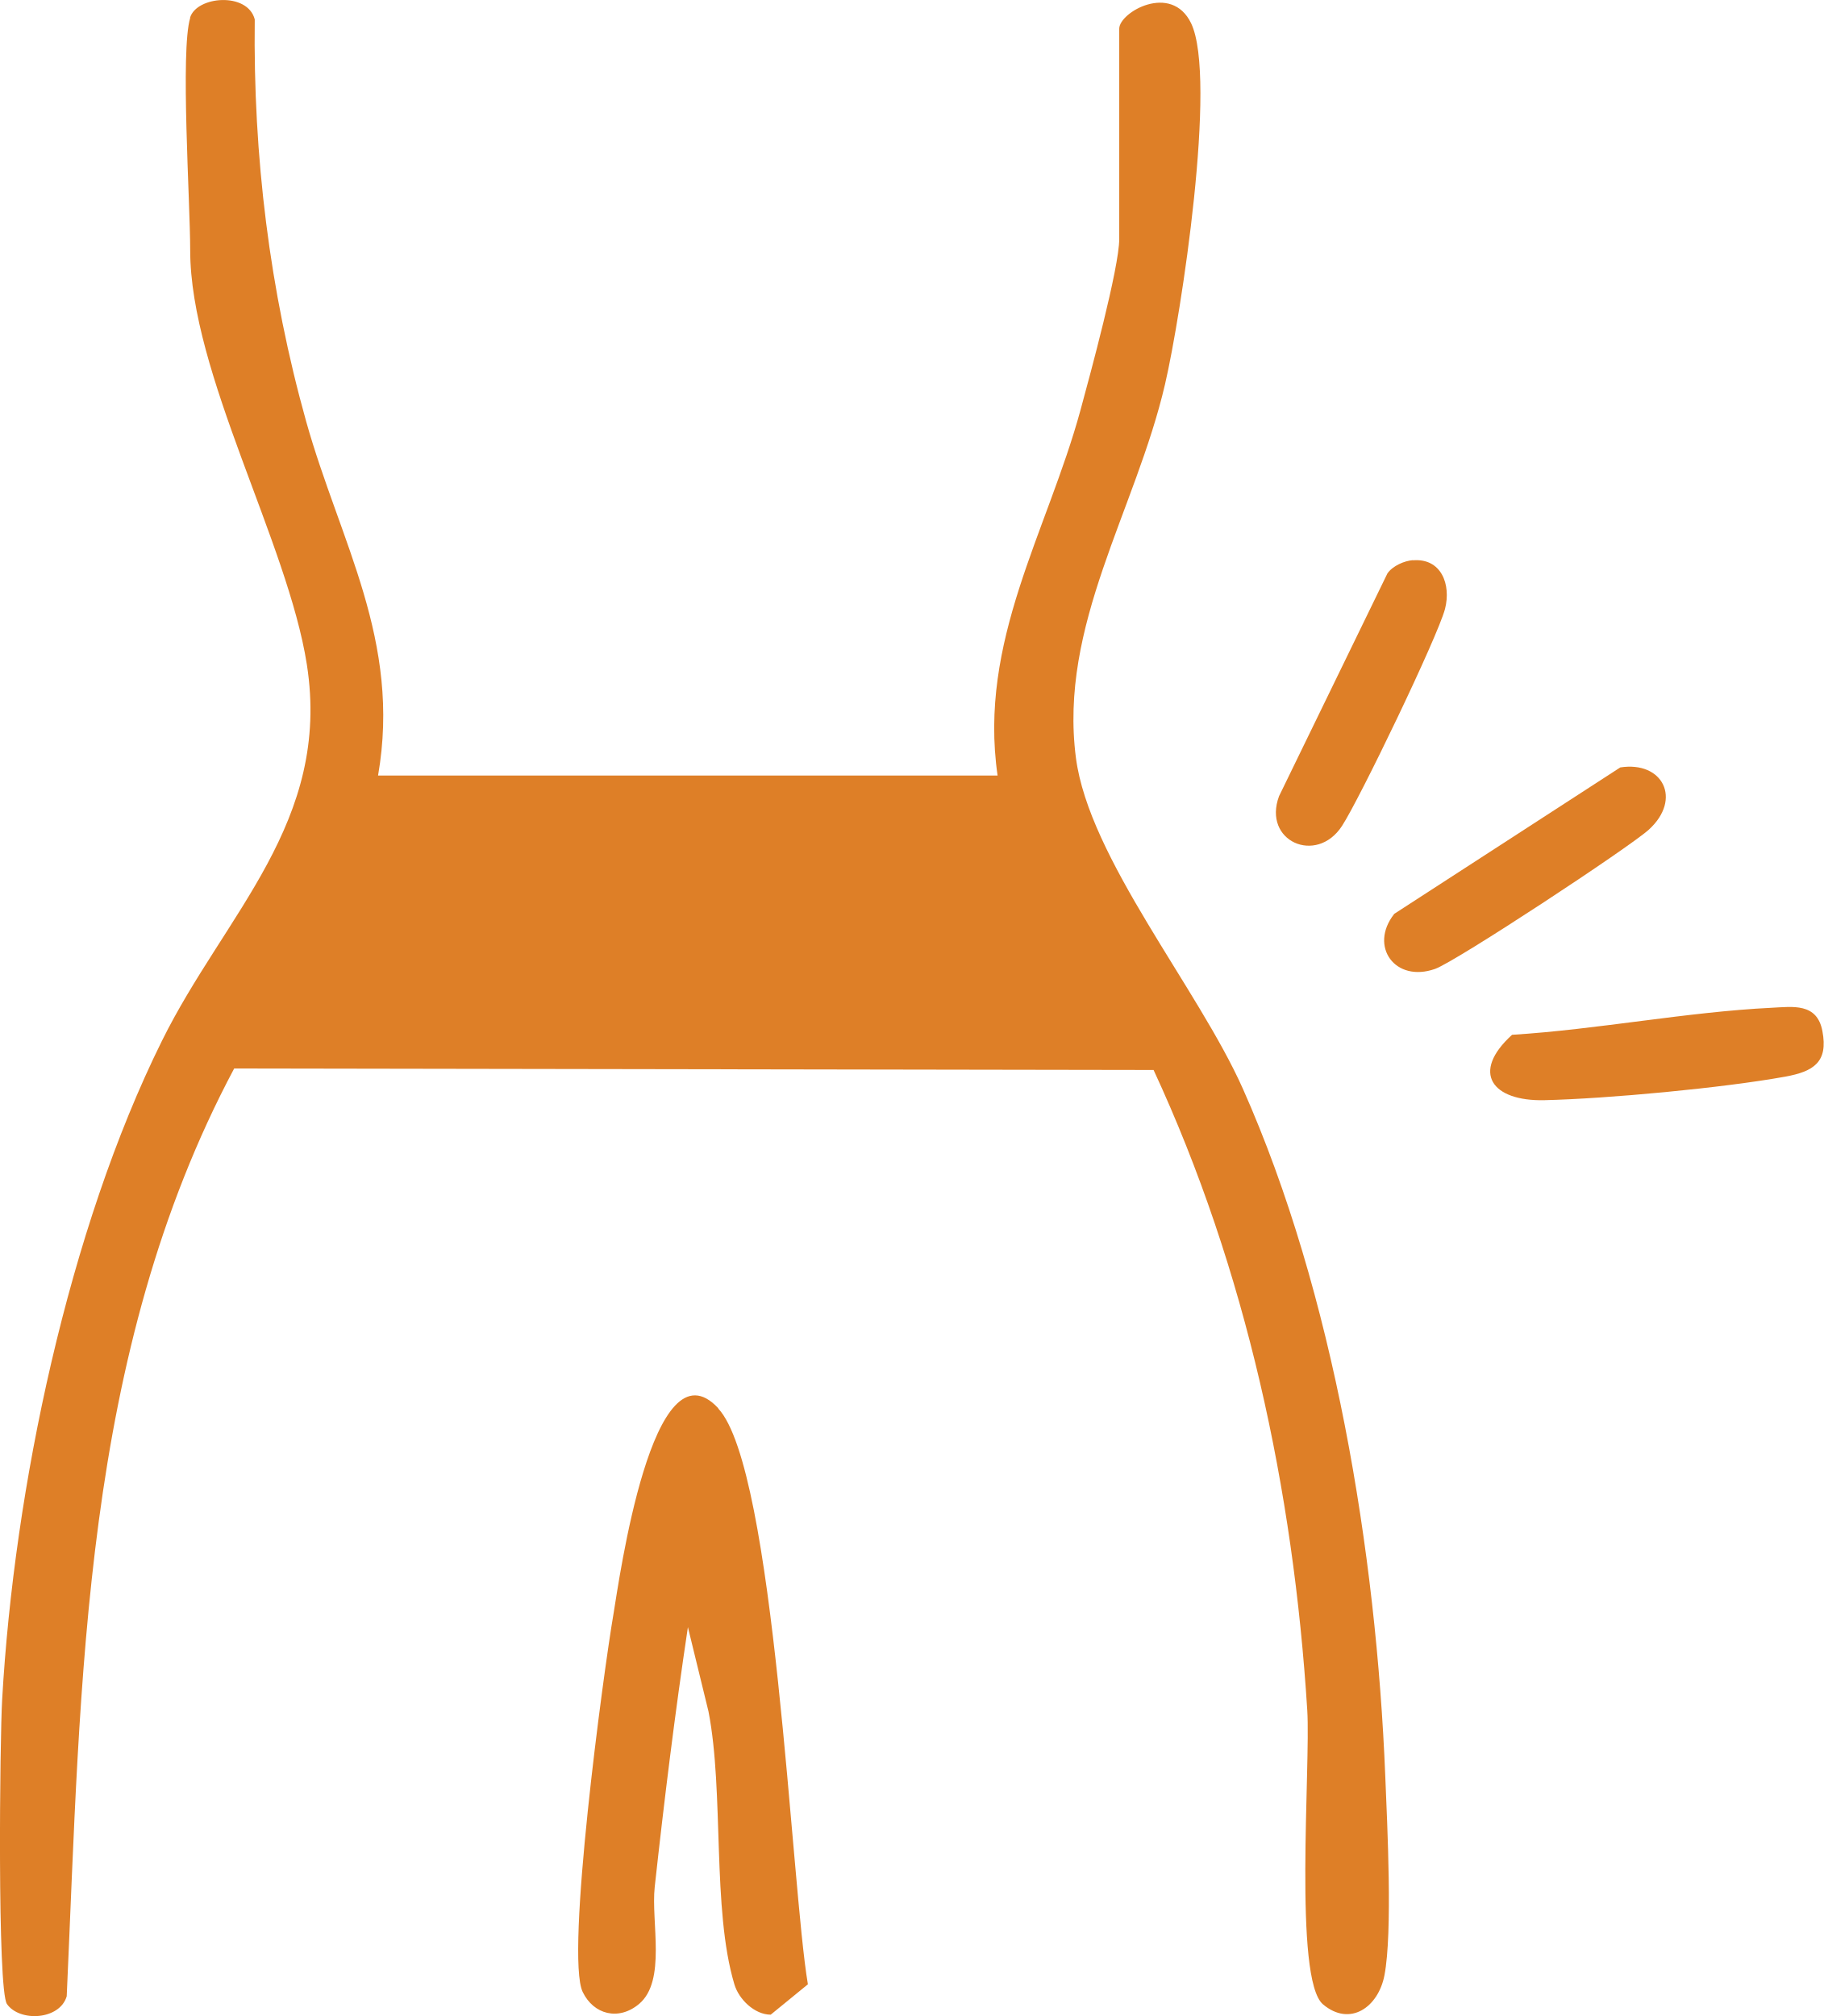
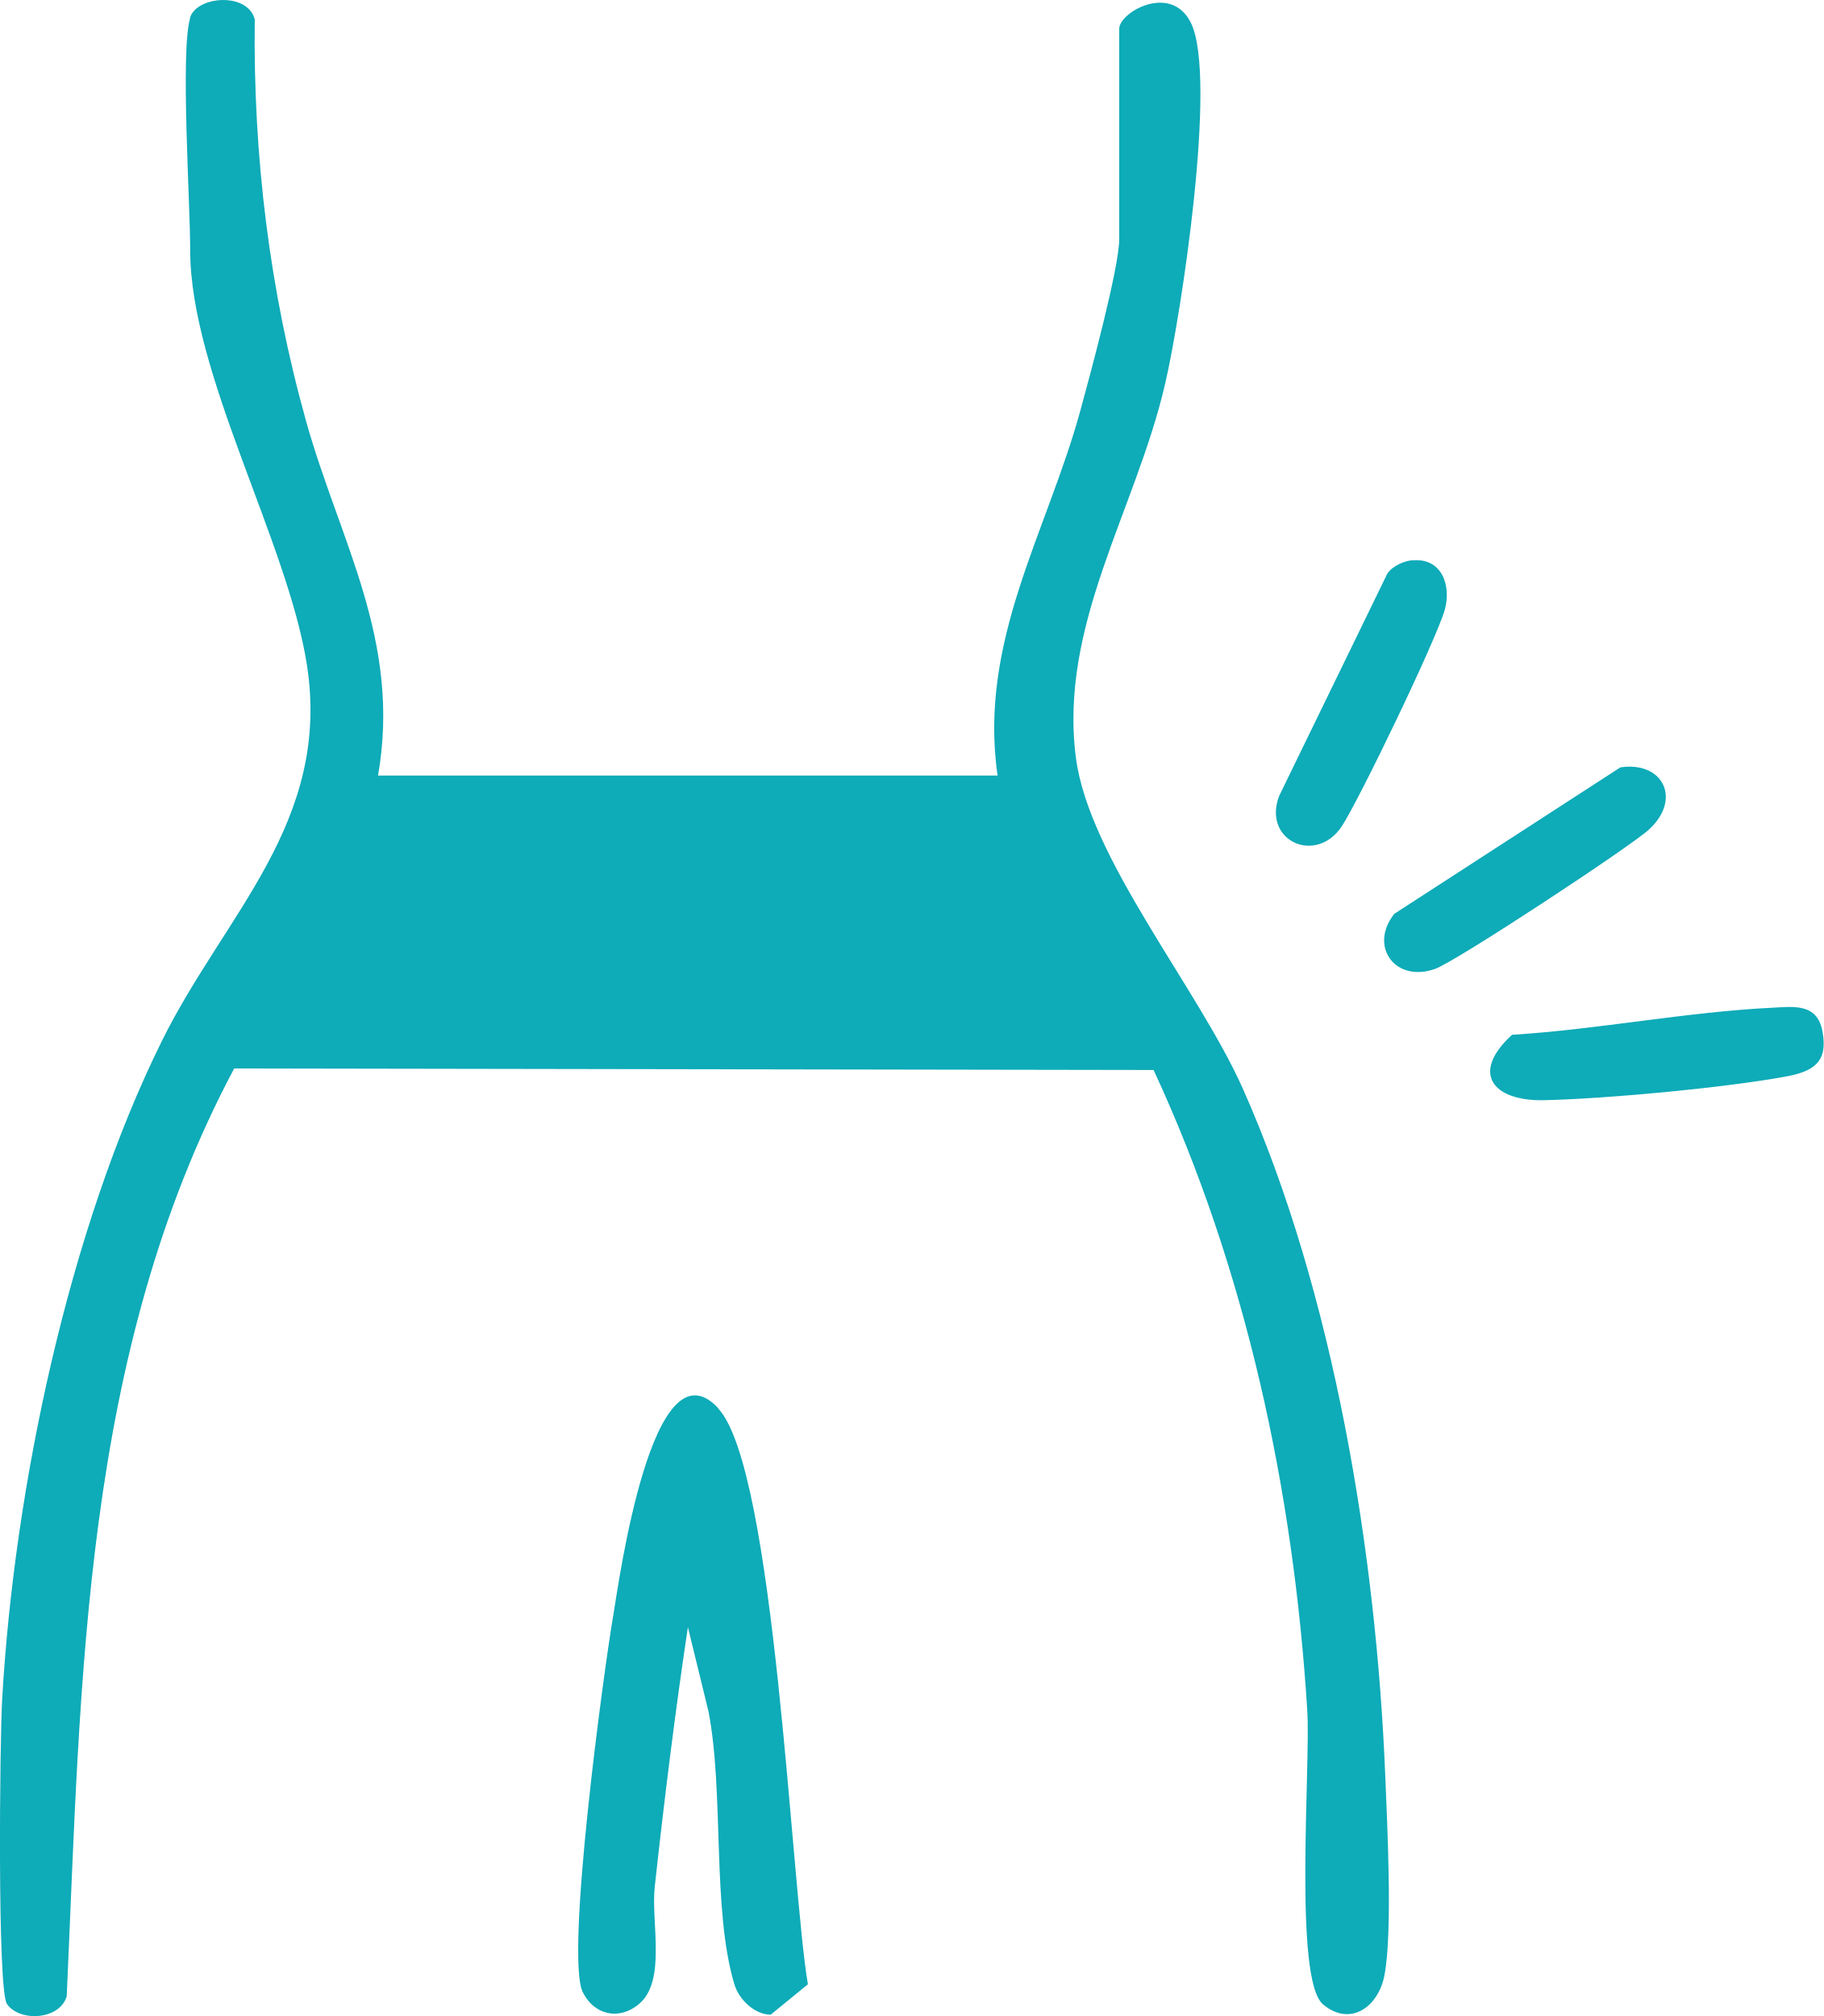
<svg xmlns="http://www.w3.org/2000/svg" id="_圖層_2" viewBox="0 0 109.89 121.47">
  <defs>
-     <style>.cls-1{fill:#de7f27;}</style>
+     <style>.cls-1{fill:#0eabb8;}</style>
  </defs>
  <g id="_圖層_1-2">
    <path class="cls-1" d="M11.45,1.07c.39-1.31,3.47-1.57,3.9.1-.1,8.23.89,16.34,3.1,24.23,2.04,7.26,5.74,13.2,4.33,21.33h37.33c-1.17-8.09,2.98-14.66,4.99-22,.58-2.13,2.34-8.6,2.34-10.33V1.73c0-.99,3.14-2.79,4.33-.33,1.59,3.31-.6,17.58-1.57,21.75-1.77,7.61-6.41,14.52-5.37,22.51.79,6.06,7.35,13.86,10.06,19.94,5.48,12.32,8.04,27.97,8.58,41.41.12,2.98.45,9.41-.05,12.01-.37,1.92-2.07,3.12-3.7,1.75-1.79-1.51-.74-14.34-.95-17.72-.83-13.25-3.68-26.55-9.26-38.58l-55.4-.09c-9.17,17.23-9.22,36.85-10.09,55.9-.42,1.44-2.84,1.56-3.6.47-.59-.85-.43-15.98-.29-18.35.72-12.69,3.99-28.31,9.63-39.69,3.78-7.64,10.21-13.18,8.73-22.67-1.15-7.36-7.03-17.55-7.03-24.96,0-2.94-.6-12.02,0-14Z" />
    <path class="cls-1" d="M43.28,84.87c3.42,3.67,4.39,28.74,5.4,34.69l-2.24,1.83c-.97,0-1.92-.92-2.19-1.83-1.36-4.54-.61-11.57-1.56-16.44l-1.24-5.08c-.78,5.19-1.43,10.45-2,15.66-.23,2.1.72,5.66-.95,7.05-1.22,1.02-2.73.64-3.39-.73-1.05-2.18,1.24-19.19,1.86-22.8.34-2.03,2.35-16.63,6.31-12.37Z" />
    <path class="cls-1" d="M106.76,60.72c1.26-.06,2.73-.31,3.05,1.41.36,1.87-.54,2.43-2.23,2.74-3.75.68-10.7,1.33-14.53,1.42-3.14.07-4.45-1.66-1.94-3.94,5.16-.32,10.52-1.38,15.66-1.63Z" />
    <path class="cls-1" d="M84,55.07l13.63-8.83c2.55-.4,3.75,1.9,1.72,3.75-1.18,1.07-11.63,7.95-12.88,8.39-2.41.85-3.99-1.36-2.47-3.3Z" />
    <path class="cls-1" d="M85.14,33.76c1.7-.14,2.31,1.45,1.93,2.93-.45,1.7-5.16,11.48-6.21,13.08-1.54,2.36-4.8.91-3.79-1.8l6.53-13.42c.32-.46,1.02-.76,1.54-.8Z" />
  </g>
</svg>
